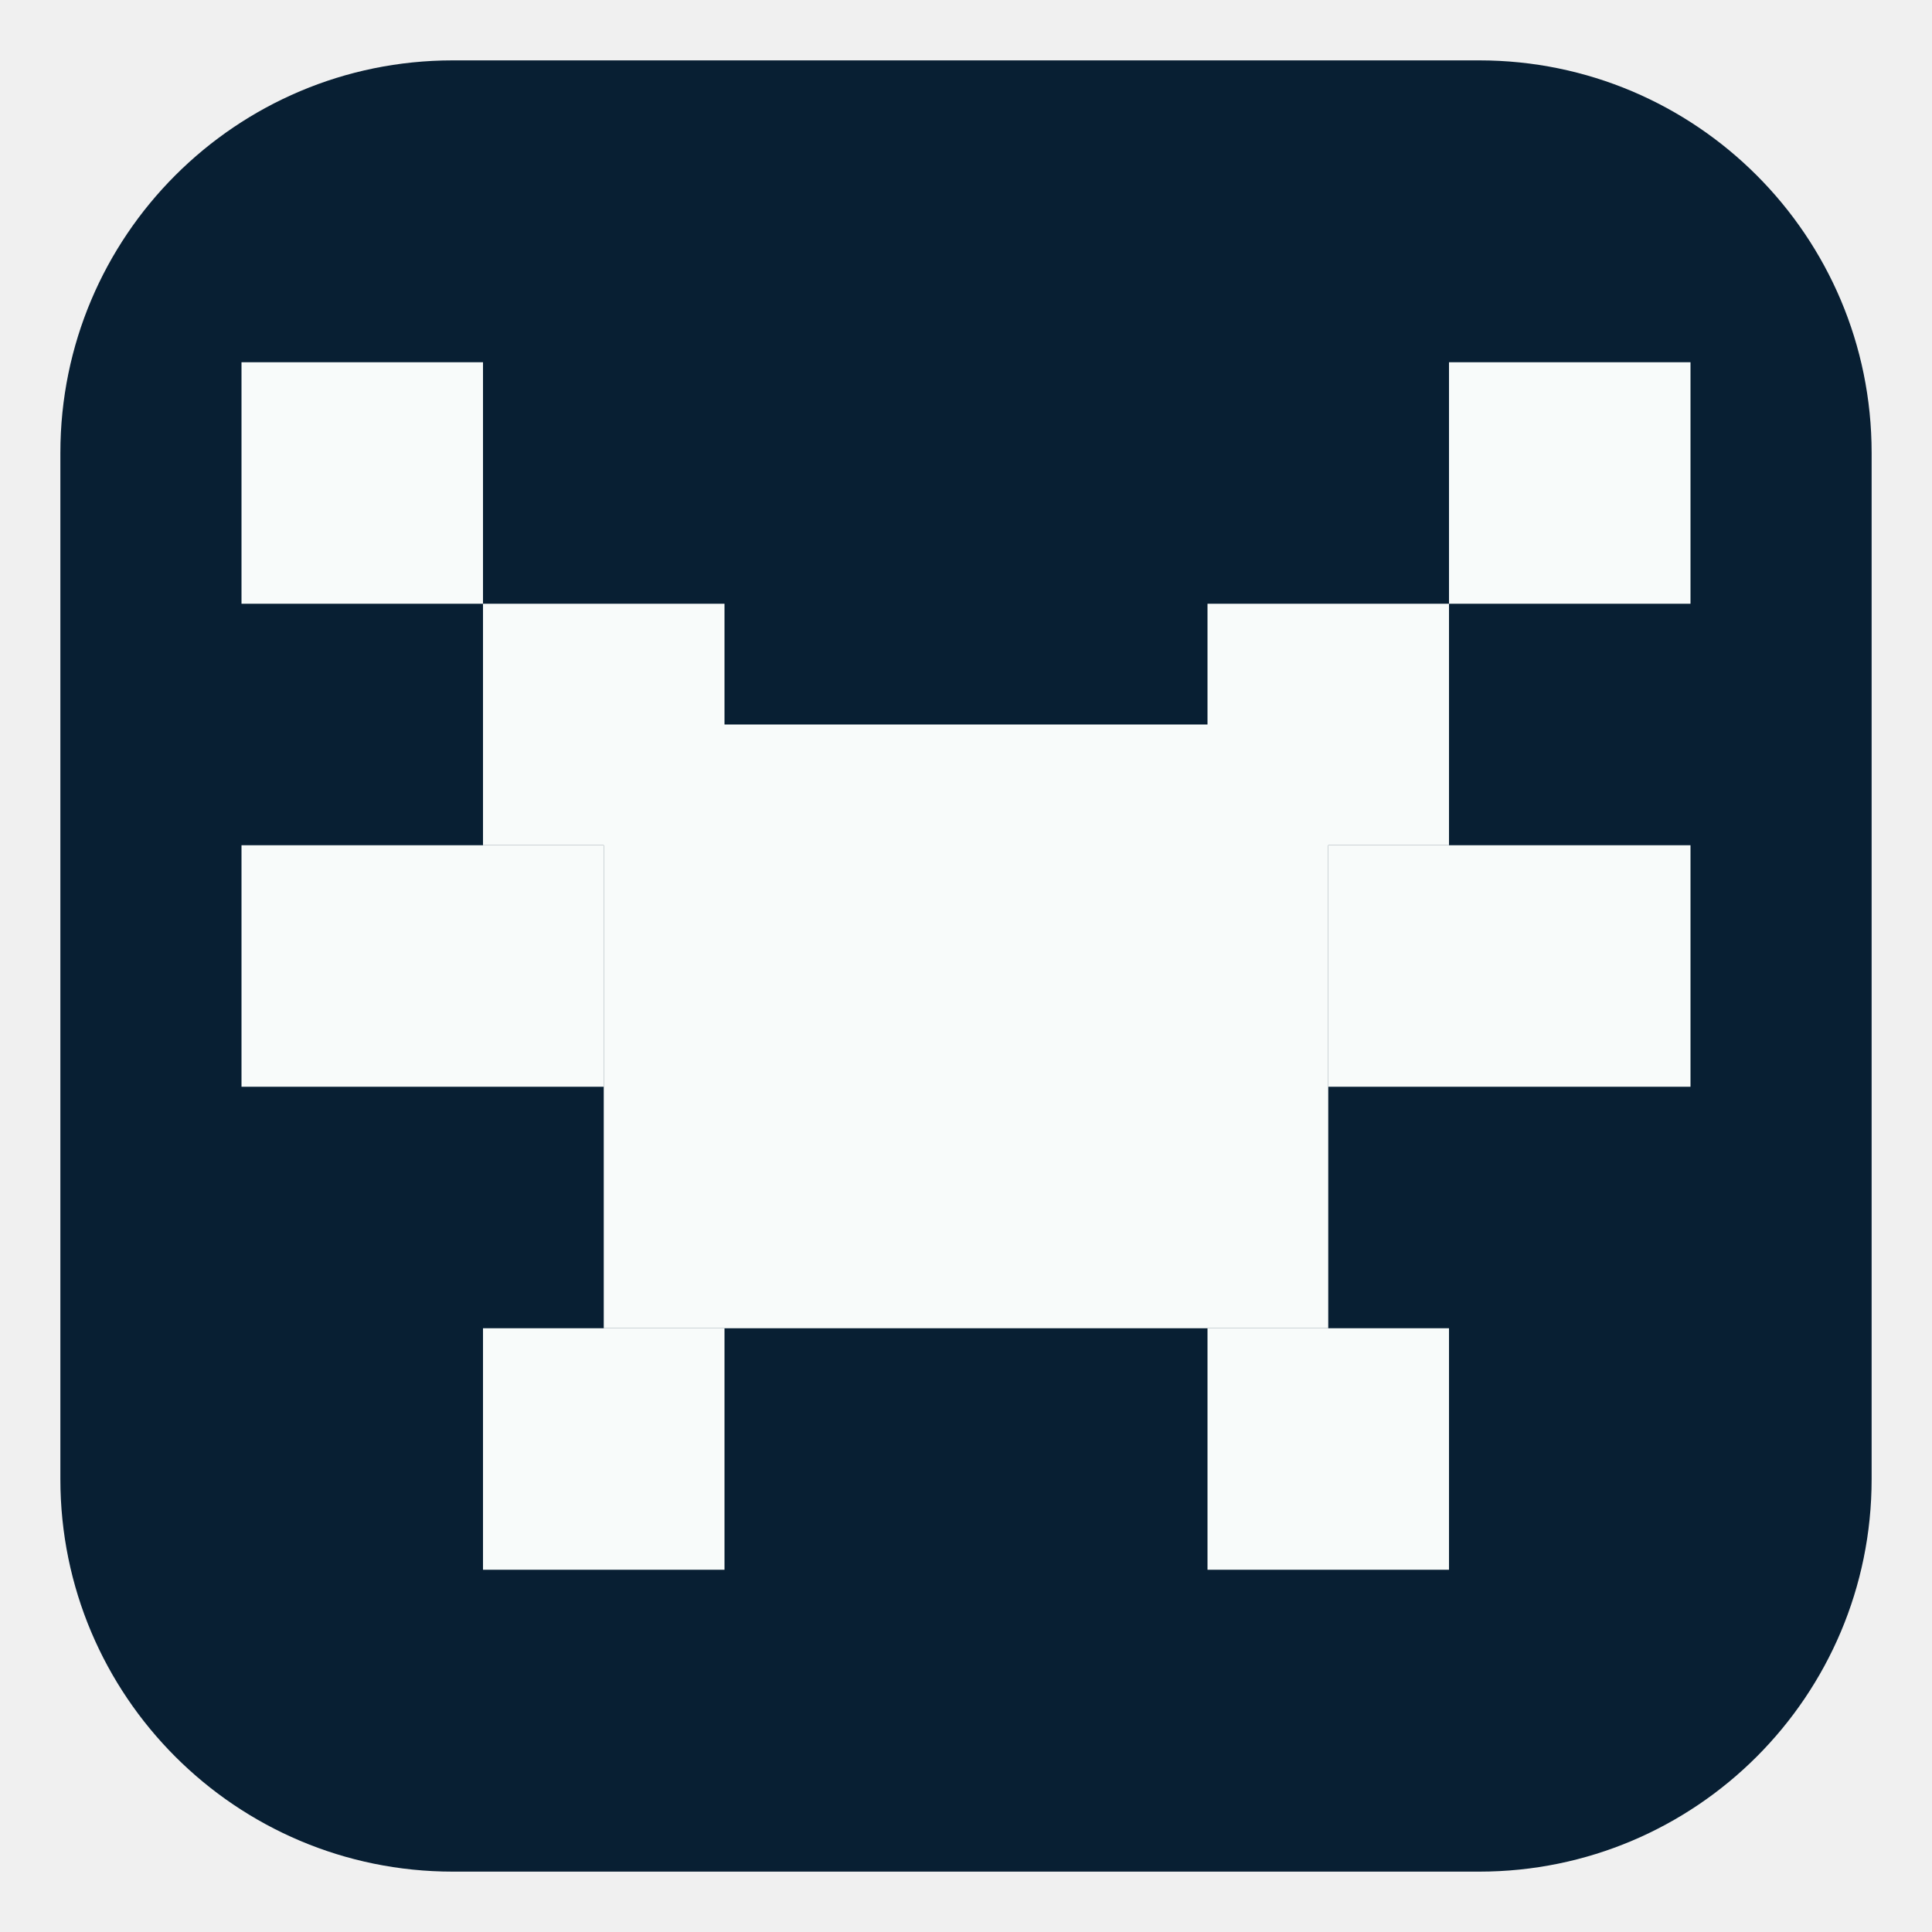
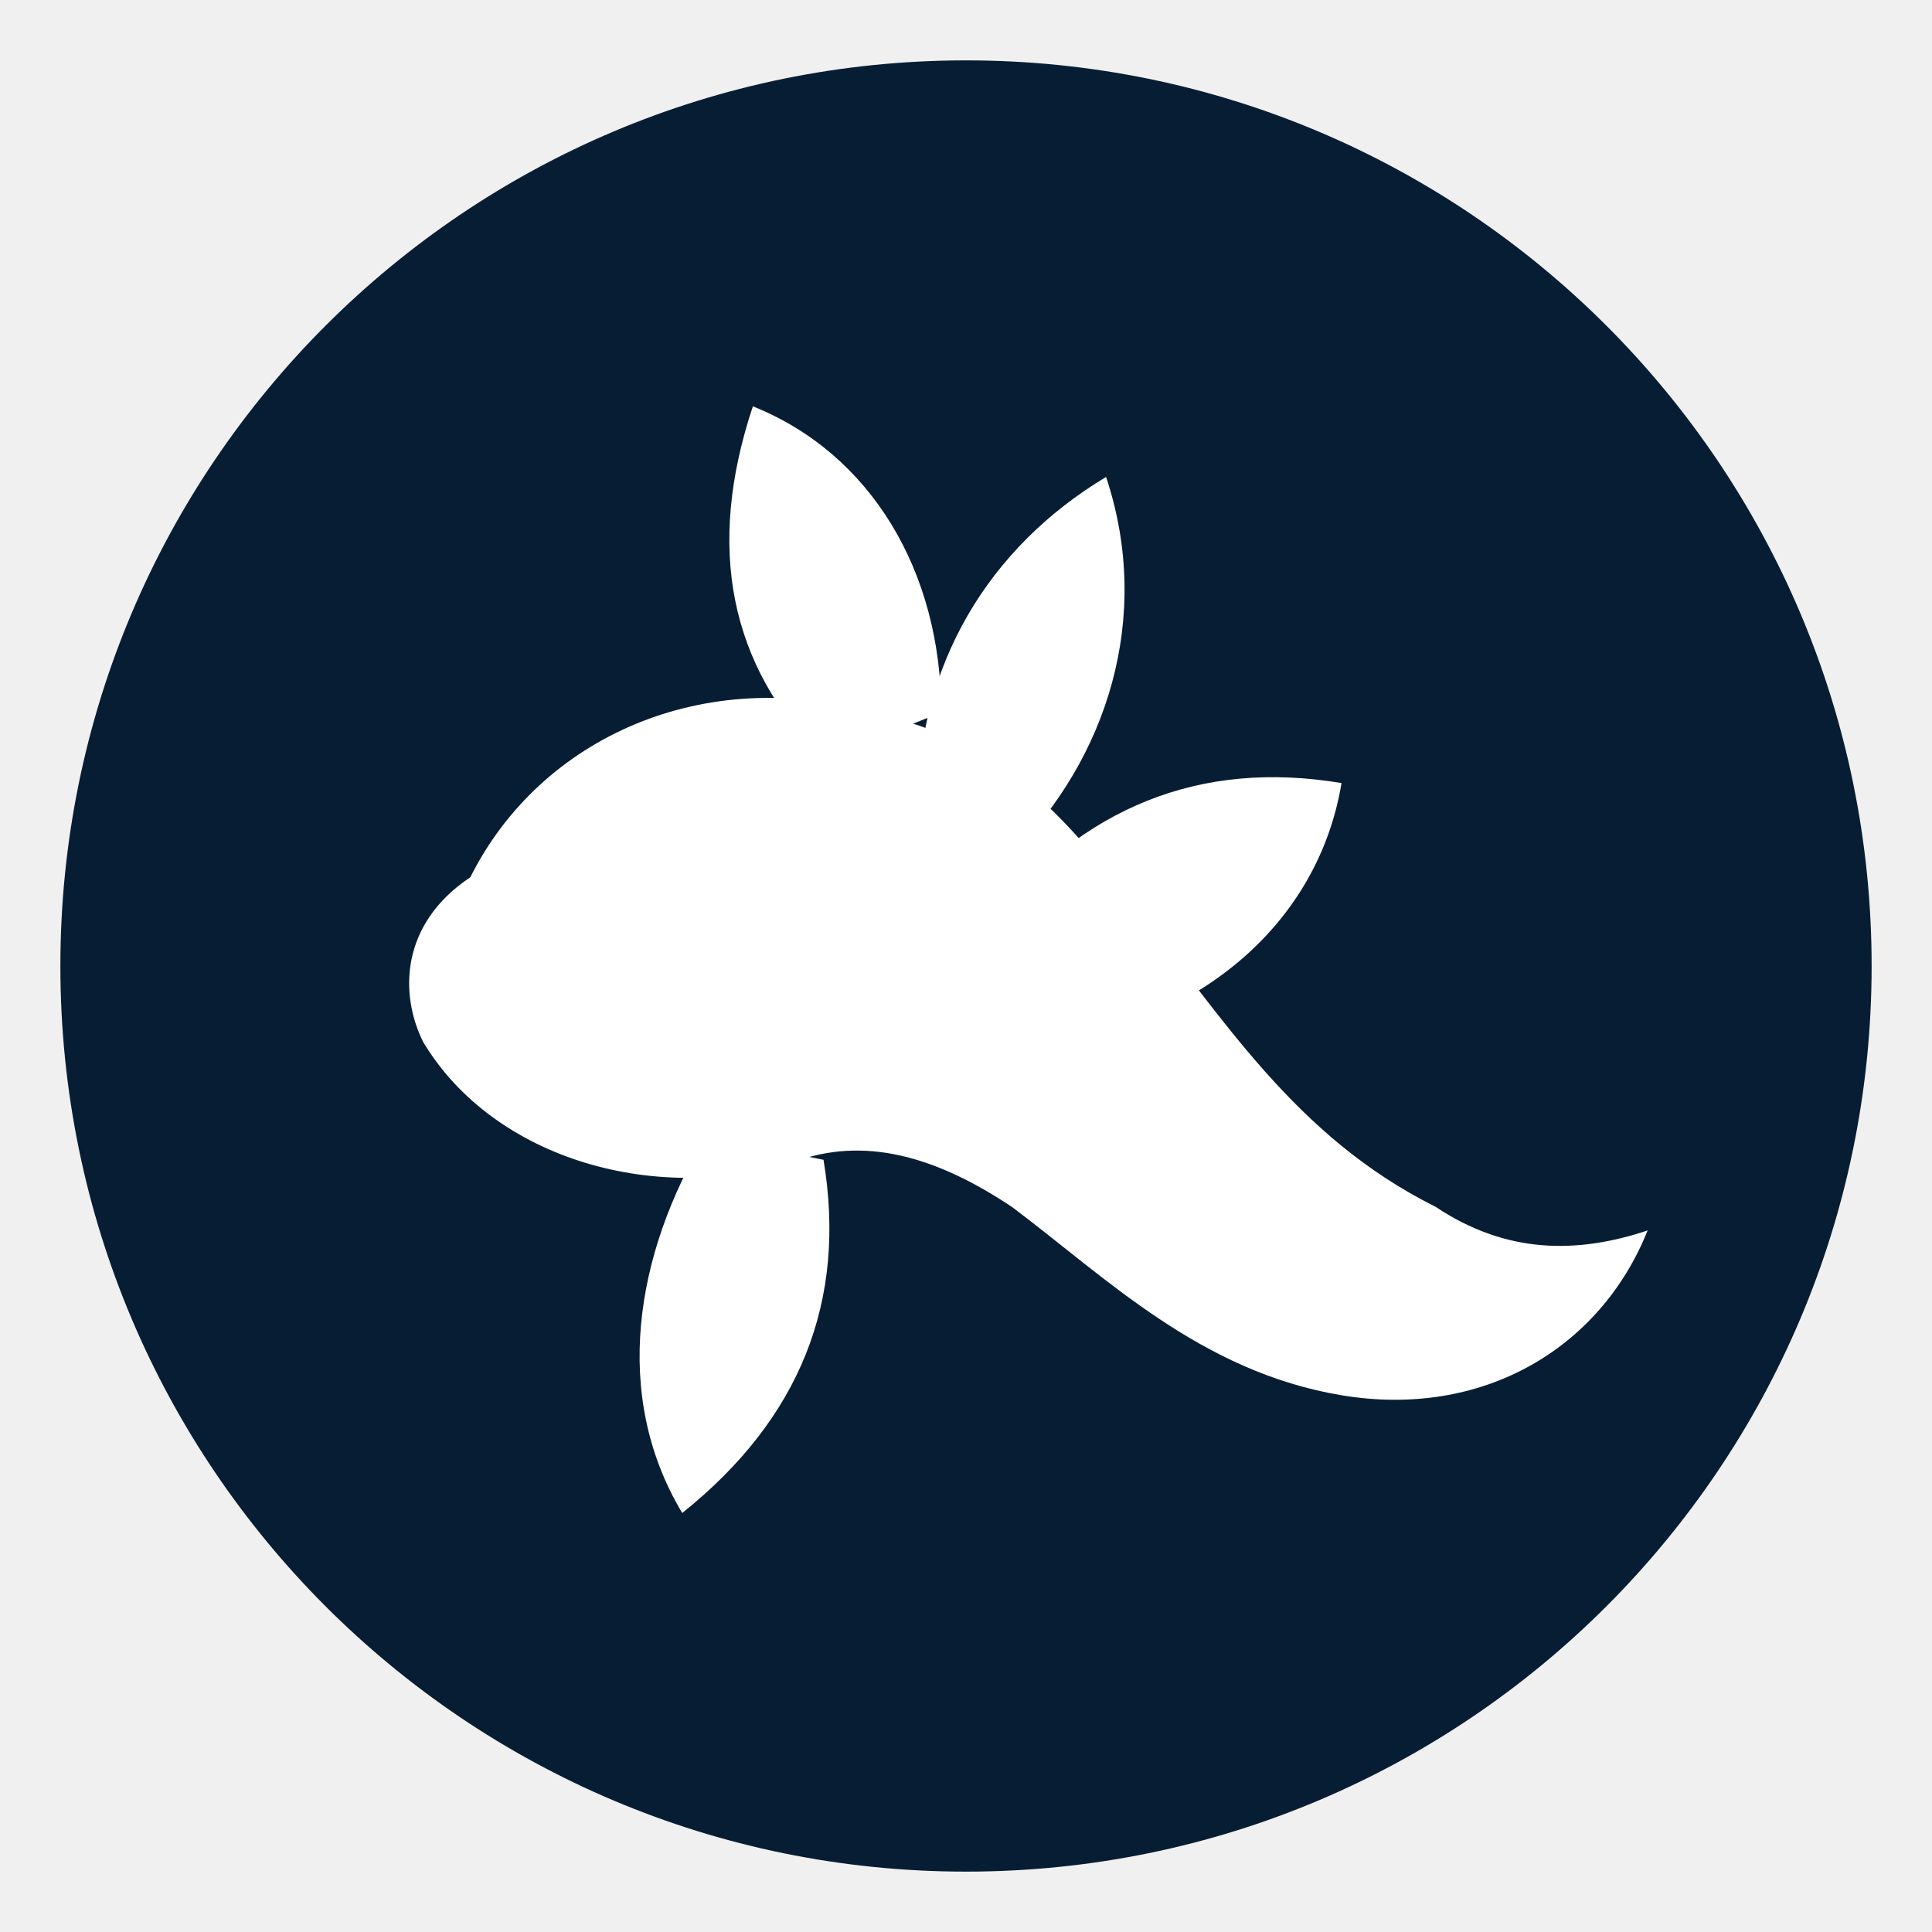
- <svg xmlns="http://www.w3.org/2000/svg" viewBox="0 0 64 64" role="img" aria-label="Axion navy mark">
-   <rect x="2" y="2" width="60" height="60" rx="13" fill="#081f33" />
-   <g fill="#f8fbfa">
-     <rect x="20" y="24" width="24" height="20" />
-     <rect x="8" y="28" width="12" height="8" />
-     <rect x="44" y="28" width="12" height="8" />
-     <rect x="8" y="12" width="8" height="8" />
-     <rect x="16" y="20" width="8" height="8" />
-     <rect x="48" y="12" width="8" height="8" />
-     <rect x="40" y="20" width="8" height="8" />
-     <rect x="16" y="44" width="8" height="8" />
-     <rect x="40" y="44" width="8" height="8" />
+ <svg xmlns="http://www.w3.org/2000/svg" viewBox="0 0 64 64" role="img" aria-label="Axion navy aquatic mark">
+   <circle cx="32" cy="32" r="30" fill="#071d33" />
+   <g fill="#fff" transform="translate(7 8) scale(.78)">
+     <path d="M11 27c3-6 10-9 17-7 5 1 8 4 11 8 4 5 7 10 13 13 3 2 6 2 9 1-2 5-7 8-13 7-6-1-10-5-14-8-3-2-6-3-9-2-6 2-13 0-16-5-1-2-1-5 2-7Z" />
+     <path d="M26 22c-4-4-5-9-3-15 5 2 8 7 8 13l-5 2ZM30 24c0-6 3-11 8-14 2 6 0 12-4 16l-4-2ZM33 29c4-5 9-7 15-6-1 6-6 10-12 11l-3-5ZM26 39c1 6-1 11-6 15-3-5-2-11 1-16l5 1Z" />
  </g>
</svg>
